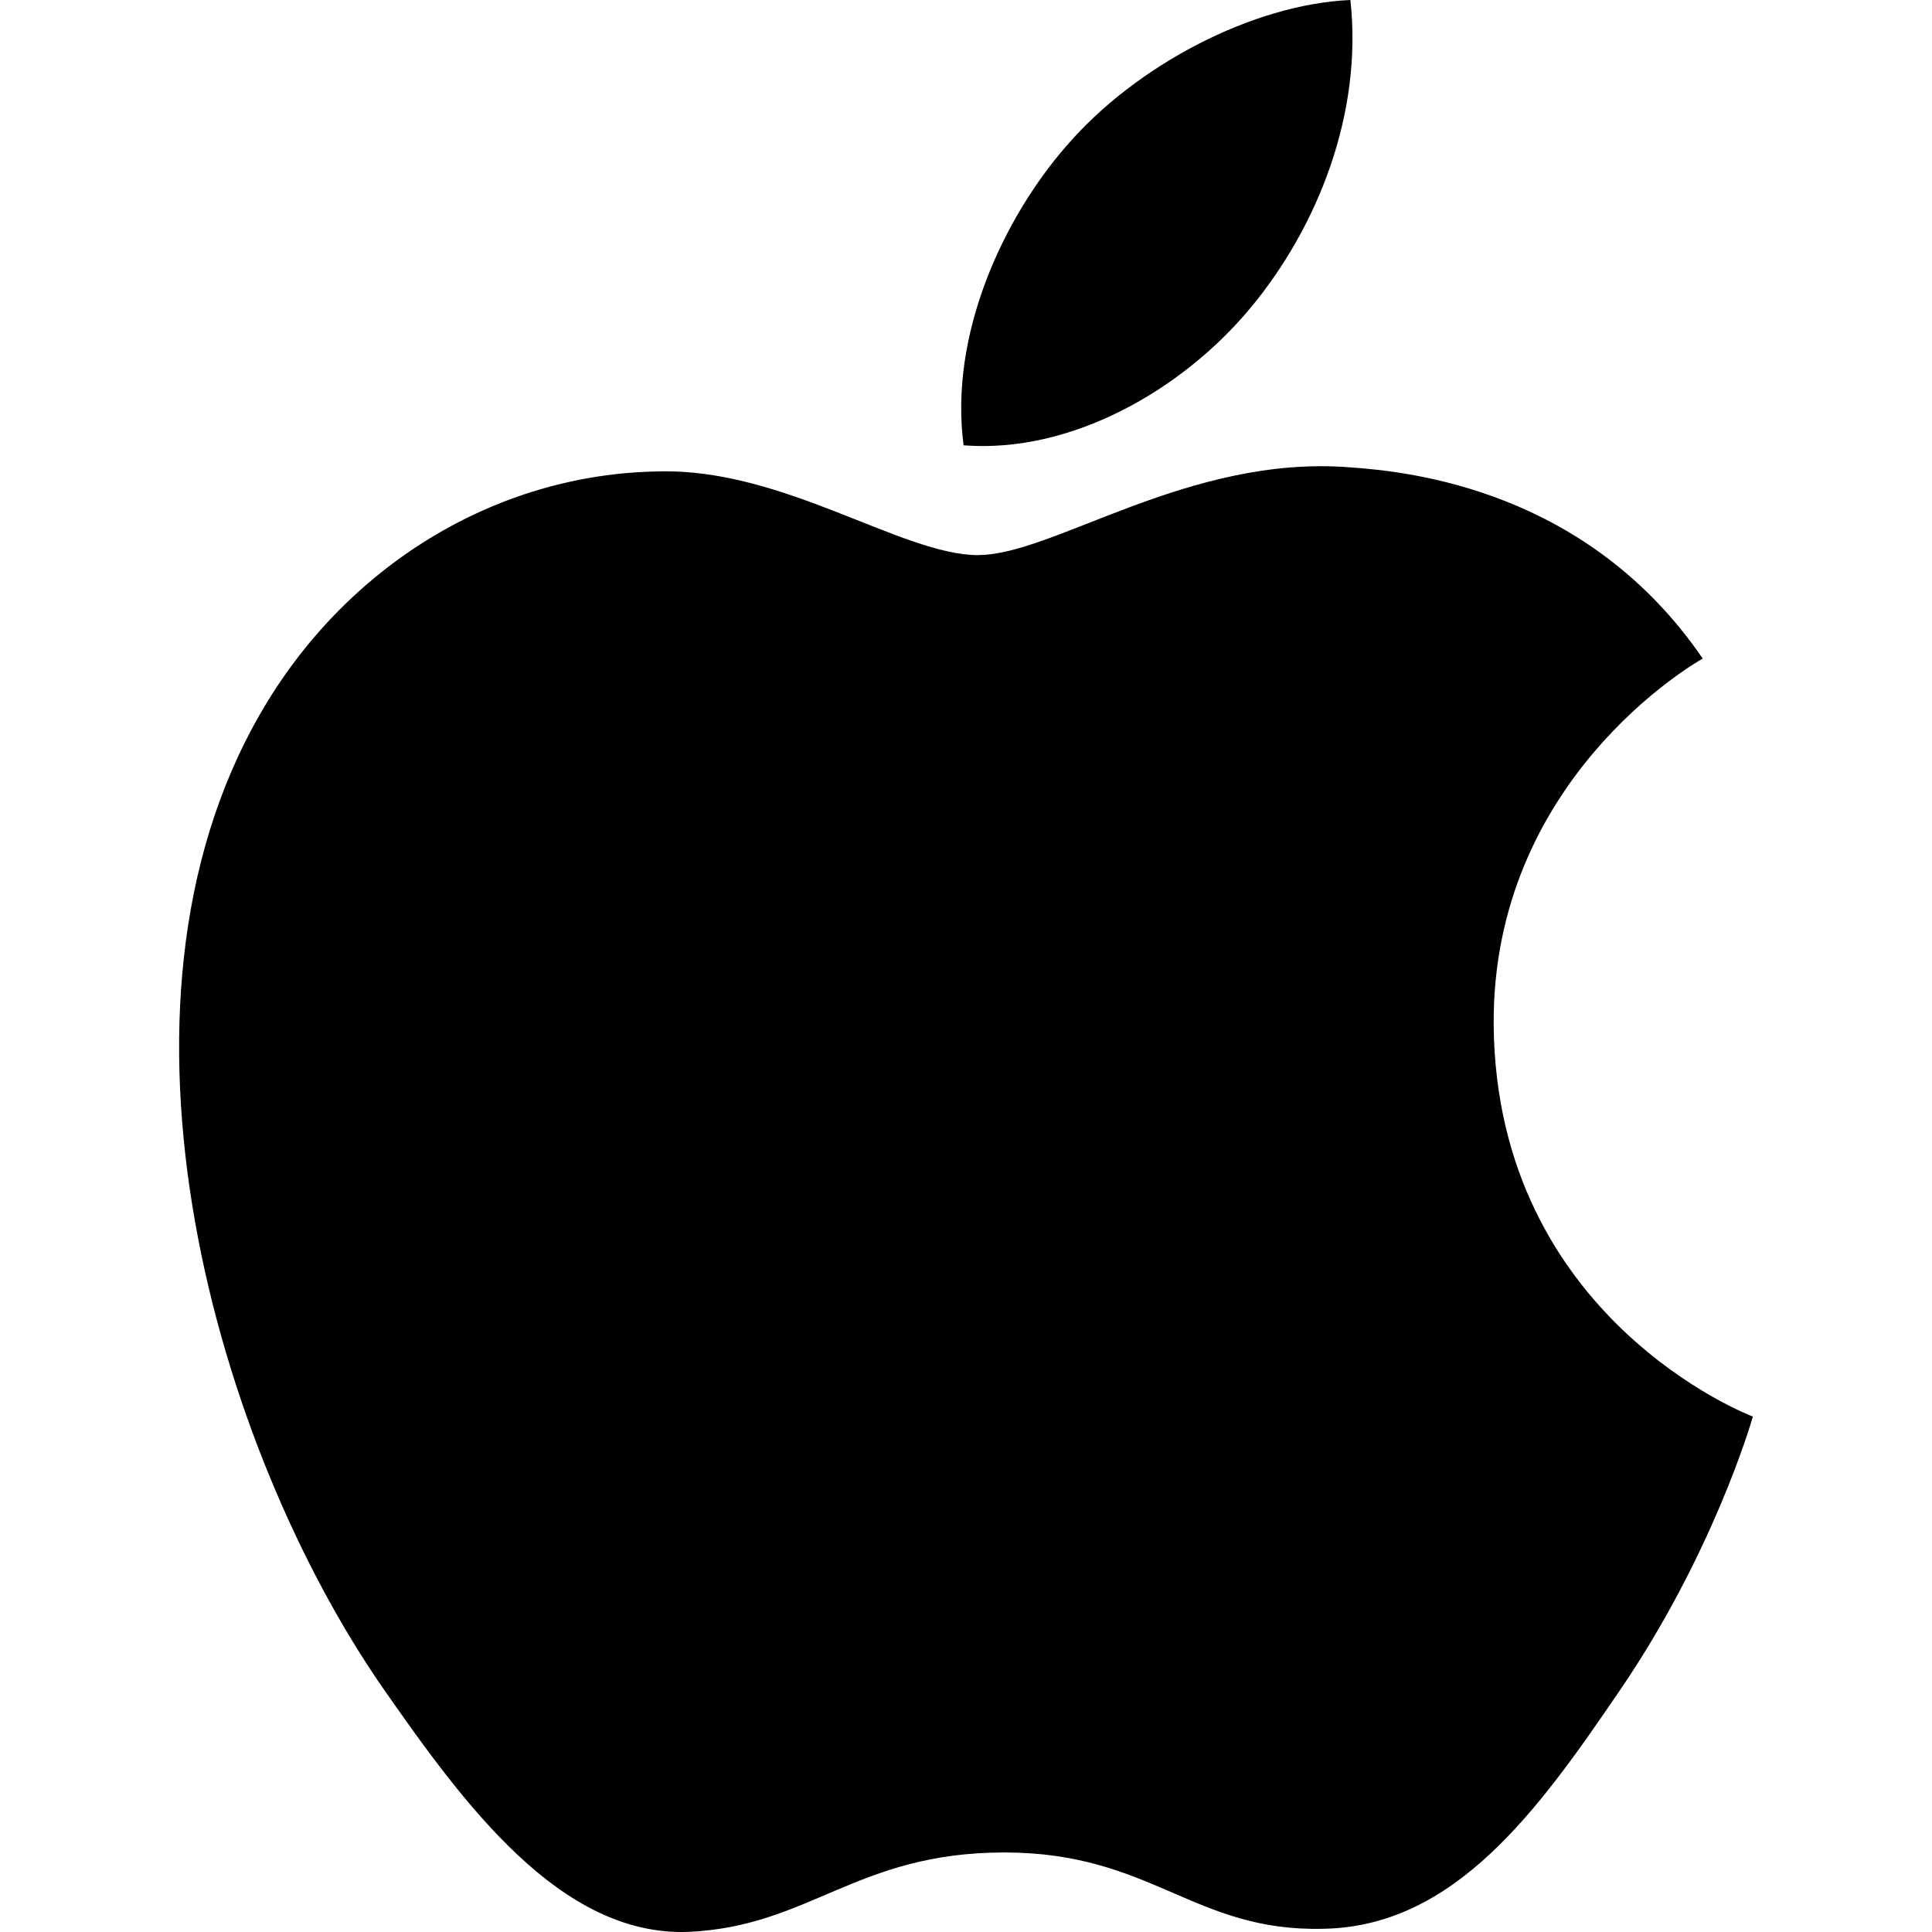
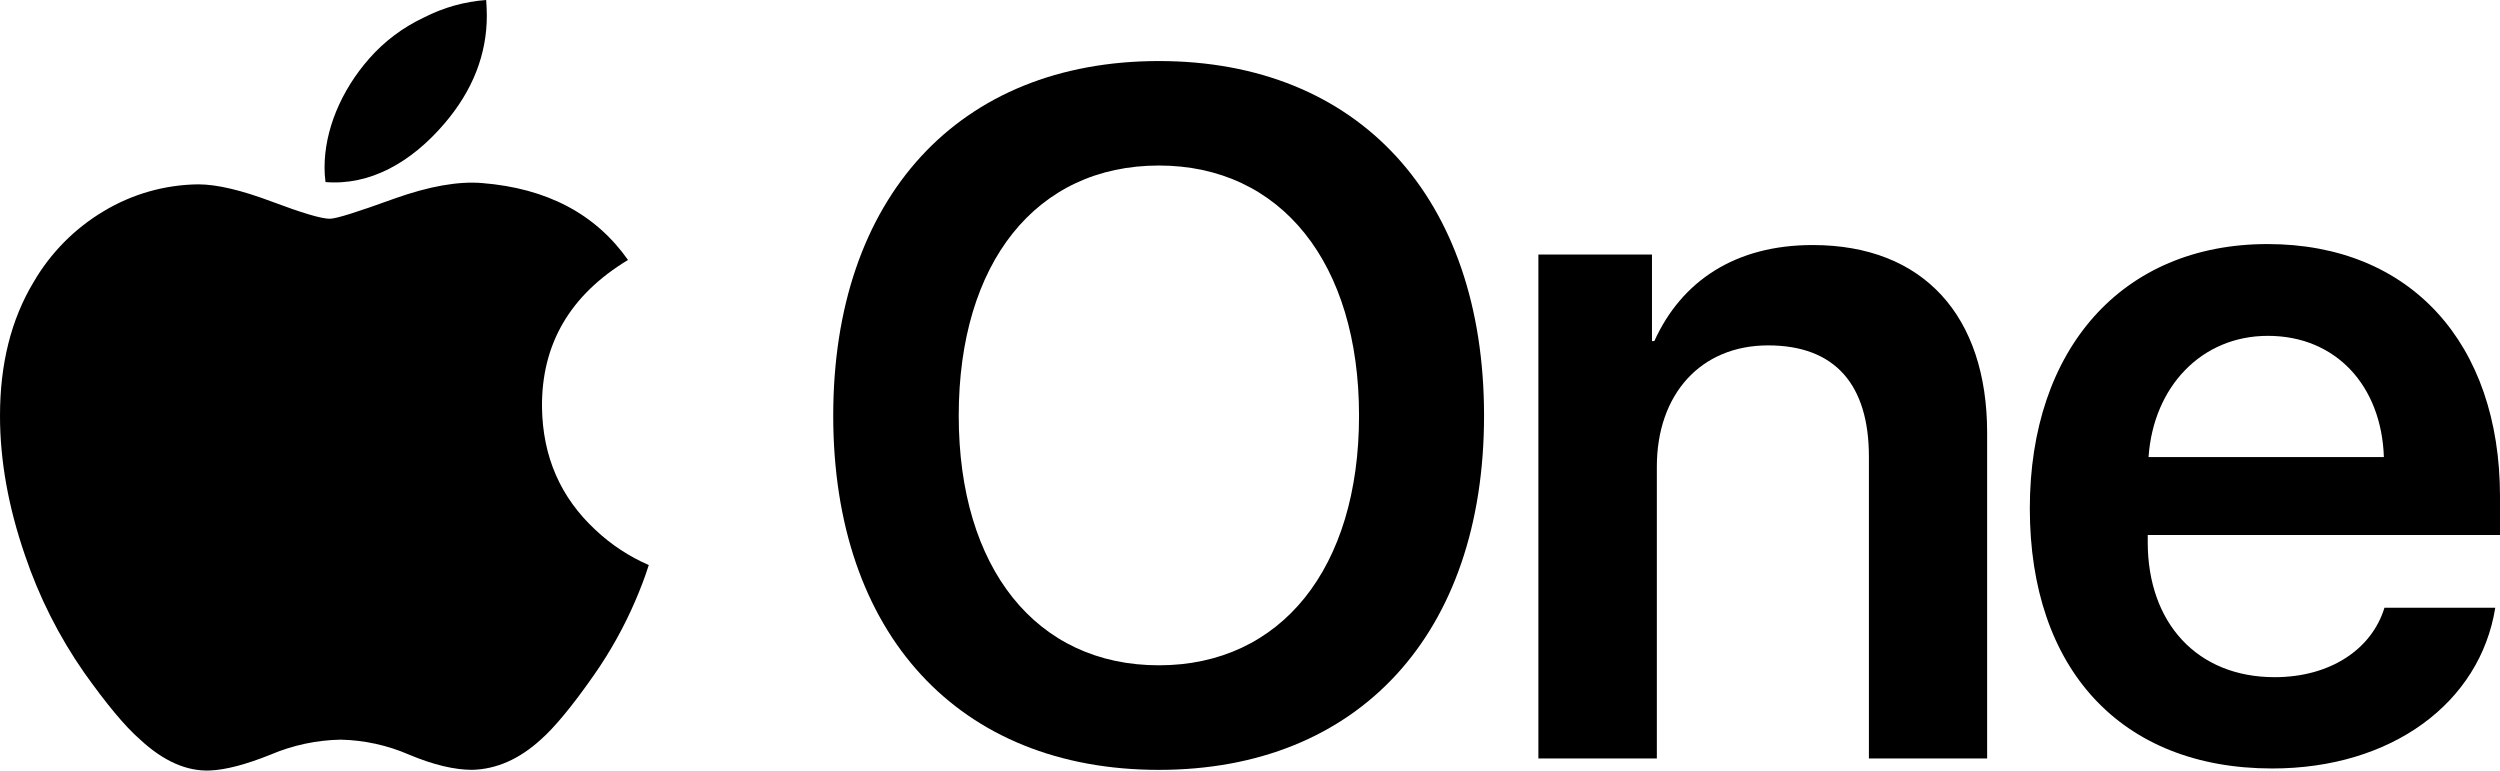
- <svg xmlns="http://www.w3.org/2000/svg" viewBox="0 0 24 24" fill="#000000" role="img" aria-label="Apple One">
-   <path d="M12.152 6.896c-.948 0-2.415-1.078-3.96-1.04-2.04.027-3.91 1.183-4.961 3.014-2.117 3.675-.546 9.103 1.519 12.09 1.013 1.454 2.208 3.09 3.792 3.039 1.52-.065 2.09-.987 3.935-.987 1.831 0 2.35.987 3.96.948 1.637-.026 2.676-1.48 3.676-2.948 1.156-1.688 1.636-3.325 1.662-3.415-.039-.013-3.182-1.221-3.22-4.857-.026-3.04 2.48-4.494 2.597-4.559-1.429-2.09-3.623-2.324-4.39-2.376-2-.156-3.675 1.09-4.61 1.09zM15.53 3.83c.843-1.012 1.4-2.427 1.245-3.83-1.207.052-2.662.805-3.532 1.818-.78.896-1.454 2.338-1.273 3.714 1.338.104 2.715-.688 3.559-1.701" />
+ <svg xmlns="http://www.w3.org/2000/svg" id="svg2" width="770.29" height="237.42" viewBox="0 0 770.29 237.42">
+   <path id="path4" d="M195.8,185A128.14,128.14,0,0,1,183,208c-6.7,9.6-12.2,16.2-16.4,19.9-6.6,6-13.6,9.1-21.1,9.3-5.4,0-11.9-1.5-19.5-4.7a55.88,55.88,0,0,0-21-4.6,57.93,57.93,0,0,0-21.6,4.6c-7.7,3.1-13.9,4.7-18.7,4.9q-10.8.45-21.6-9.6c-4.6-4-10.3-10.9-17.2-20.6A143.66,143.66,0,0,1,7.7,171.1C2.6,156.3,0,142,0,128.1,0,112.2,3.4,98.5,10.3,87A61.27,61.27,0,0,1,31.9,65.1a57.77,57.77,0,0,1,29.2-8.3c5.7,0,13.3,1.8,22.6,5.3s15.3,5.3,17.9,5.3c2,0,8.6-2.1,19.9-6.2q16-5.7,27-4.8,30,2.4,45,23.7c-17.9,10.8-26.7,26-26.5,45.4q.3,22.8,16.5,37.8a56.91,56.91,0,0,0,16.4,10.8c-1.2,3.8-2.6,7.4-4.1,10.9ZM150,4.8c0,11.9-4.3,23-13,33.2-10.4,12.2-23.1,19.2-36.7,18.1a31.86,31.86,0,0,1-.3-4.5c0-11.4,5-23.6,13.8-33.6A51.54,51.54,0,0,1,130.6,5.4,50,50,0,0,1,149.8,0c.1,1.6.2,3.2.2,4.8Z" />
+   <path d="M457.26,128.08c0,67.24-38.67,109.13-100.19,109.13-61.67,0-100.34-41.89-100.34-109.13S295.4,18.81,357.07,18.81C418.59,18.81,457.26,60.85,457.26,128.08Zm-161.86,0c0,47,23.87,76.91,61.67,76.91,37.64,0,61.67-29.88,61.67-76.91S394.71,51,357.07,51C319.27,51,295.4,80.92,295.4,128.08Z" />
+   <path d="M474,78.43h35v26.66h.73c8.35-18.46,24.9-29.59,48.78-29.59,34.28,0,53.76,22,53.76,57.86V233.7H575.84v-93c0-22-10.26-34.28-31.06-34.28s-34.28,15.09-34.28,37.36V233.7H474Z" />
+   <path d="M768.83,187.26c-4.69,29.3-31.94,49.52-68.71,49.52-46.58,0-74.7-30.62-74.7-80.13,0-49.07,28.41-81.45,73.24-81.45,44.09,0,71.63,30.62,71.63,77.79v11.86H661.75v2.2c0,24.9,15.23,41.6,39.11,41.6,17,0,29.88-8.5,33.83-21.39ZM662,140.83h72.51c-.73-22-14.8-37.35-35.74-37.35C678.3,103.48,663.5,119.15,662,140.83Z" />
</svg>
